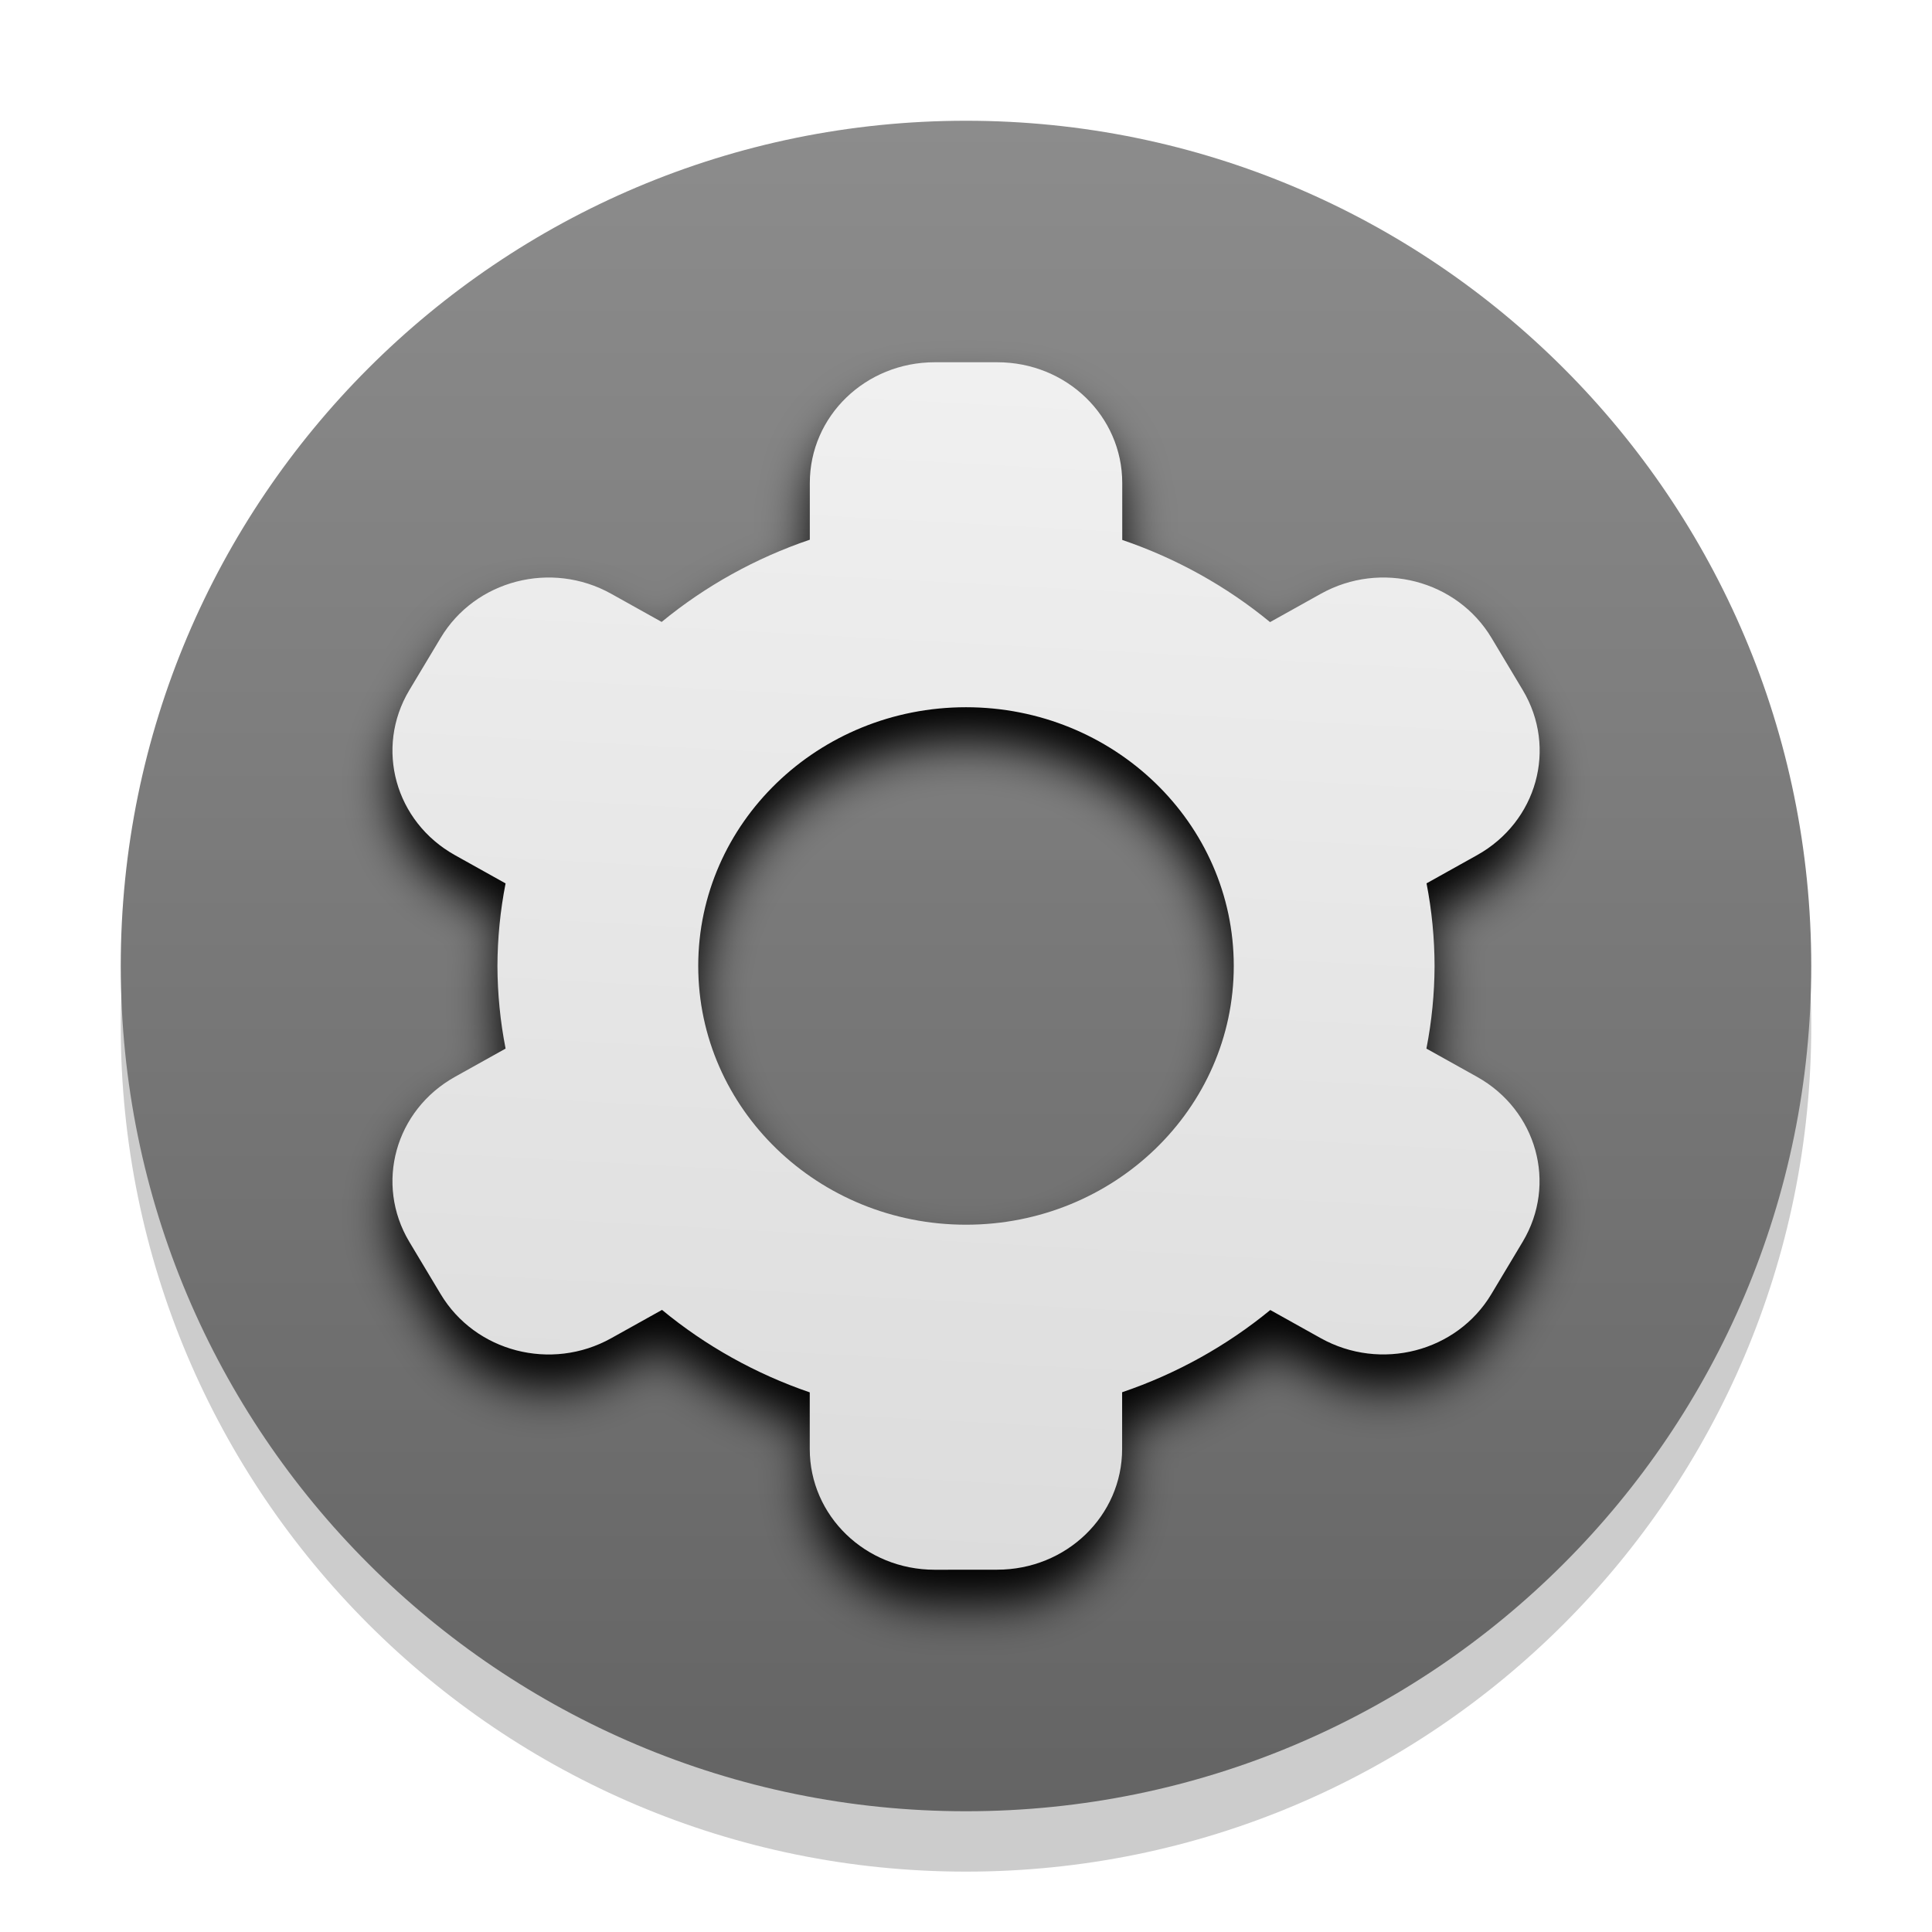
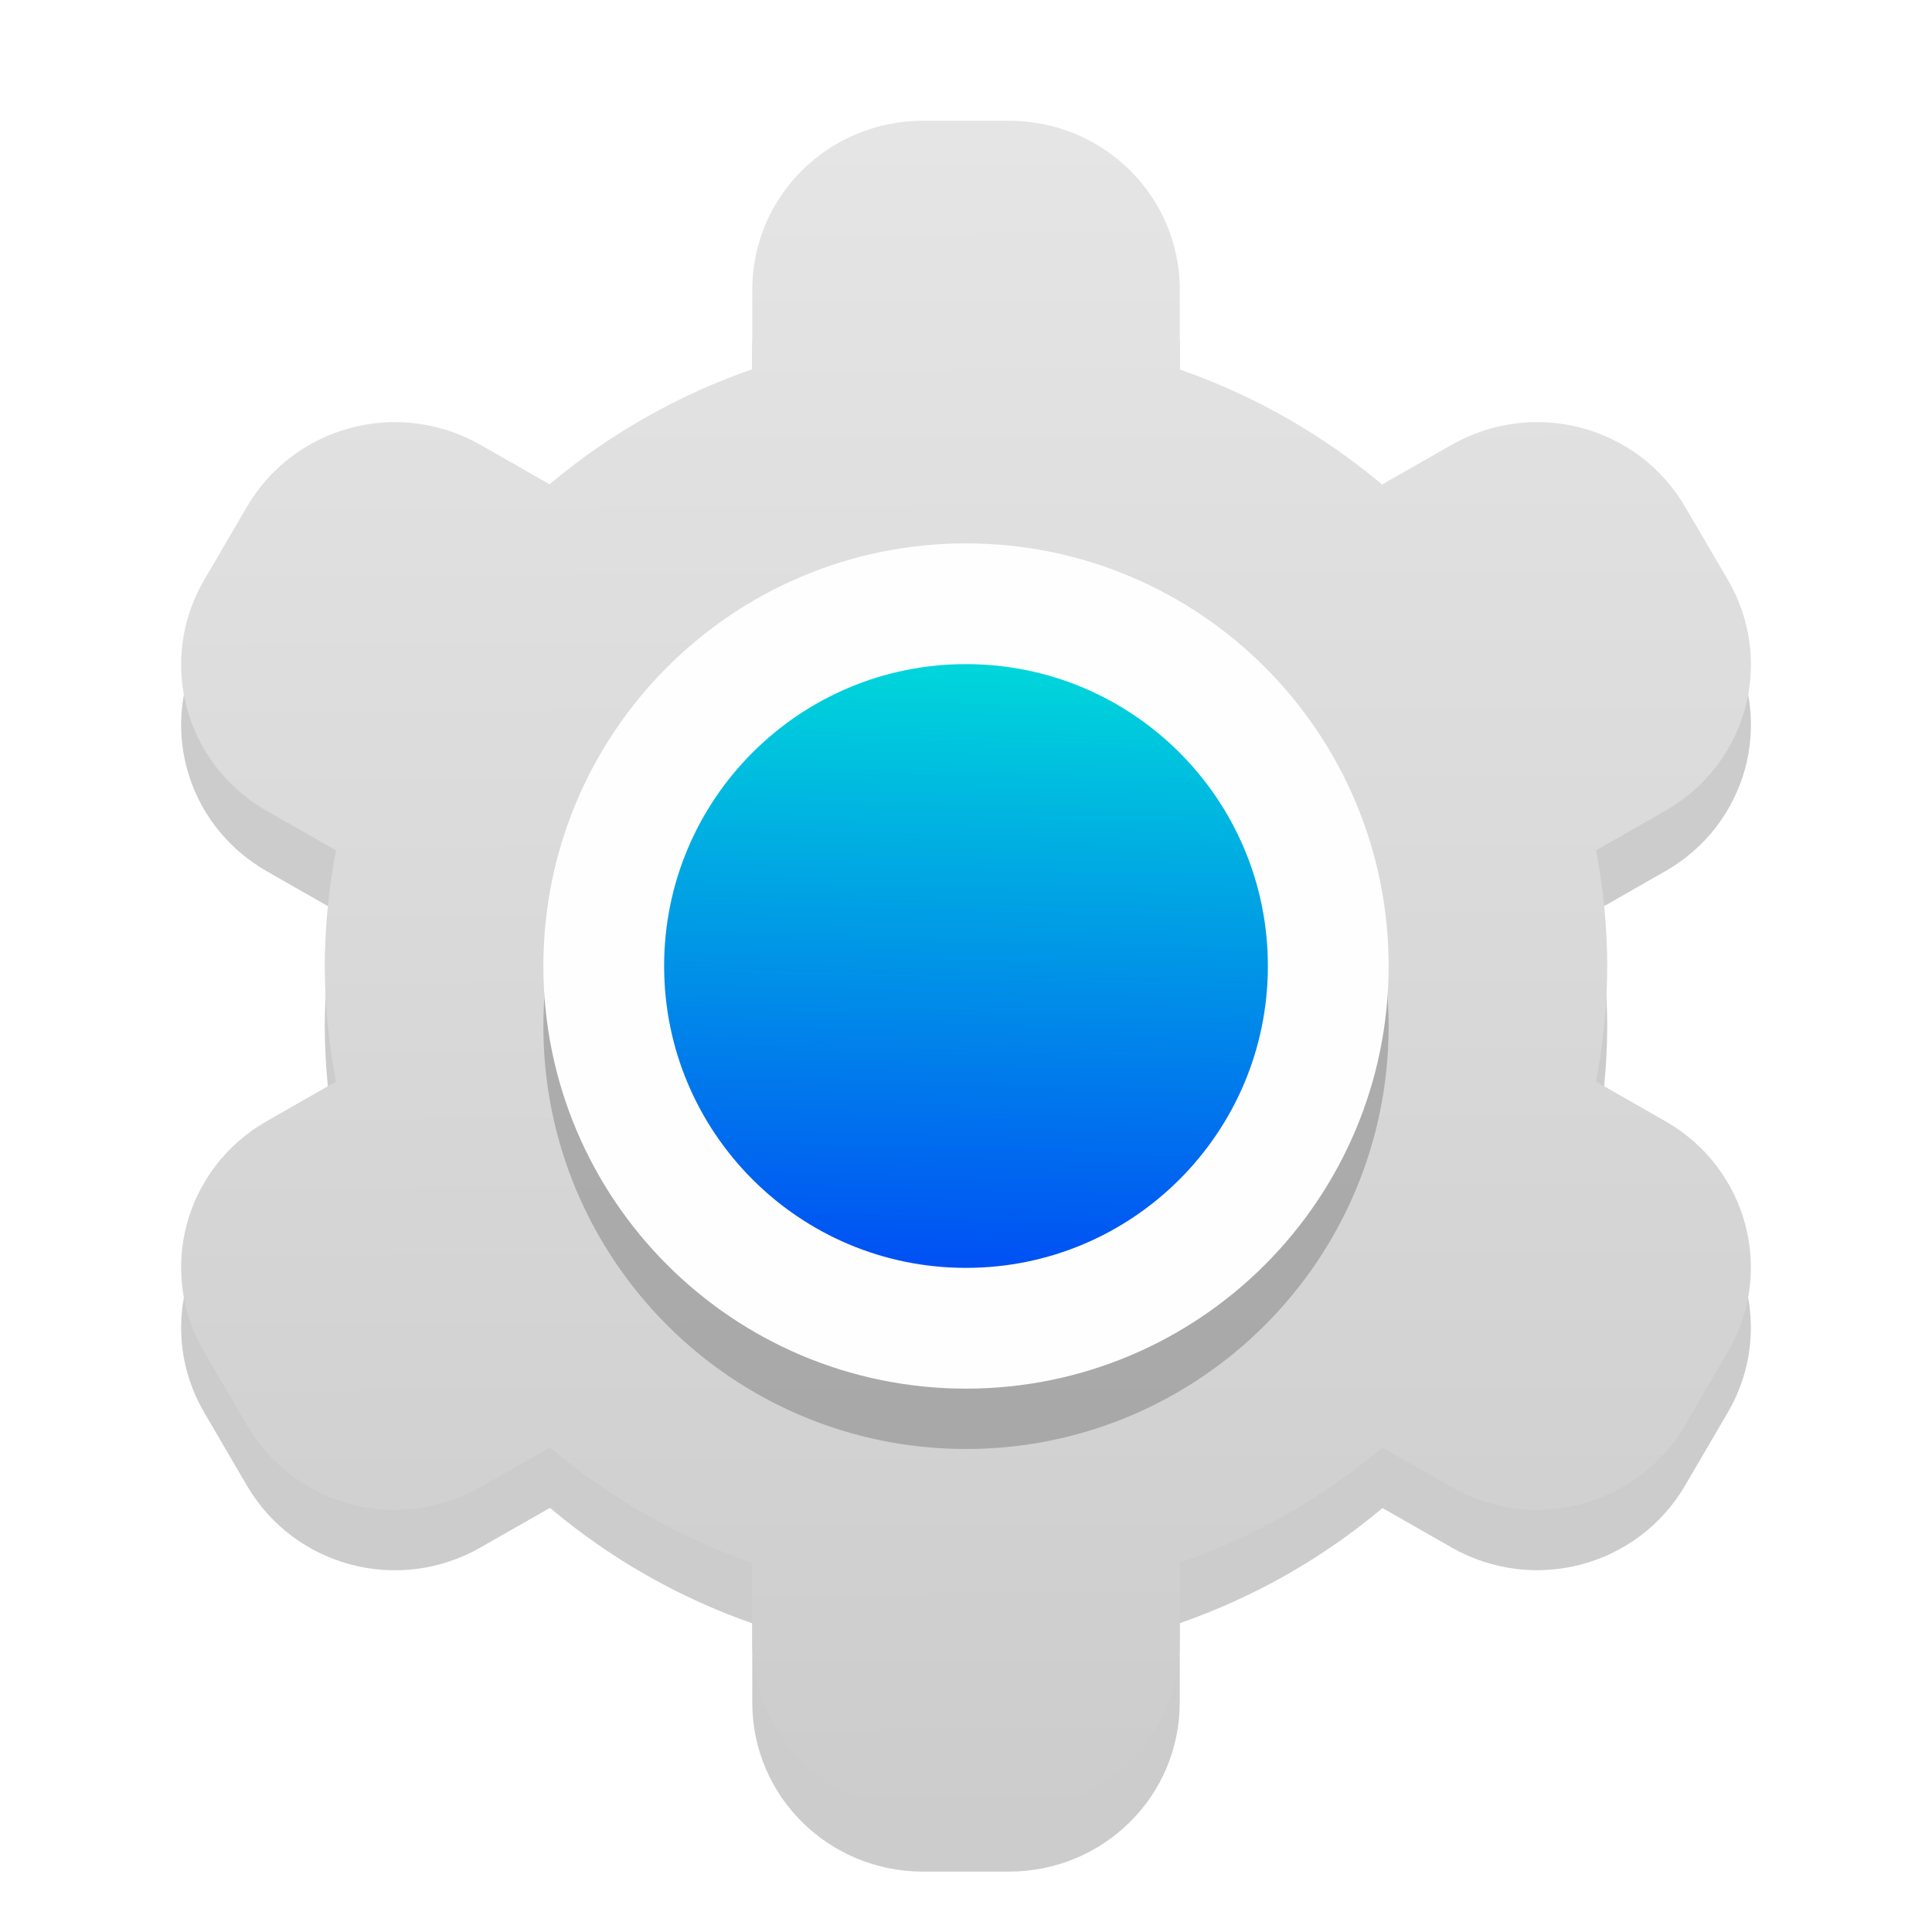
<svg xmlns="http://www.w3.org/2000/svg" xmlns:xlink="http://www.w3.org/1999/xlink" width="32" height="32" version="1" id="svg12">
  <defs id="defs16">
-     <linearGradient id="linearGradient4607">
-       <stop style="stop-color:#646464;stop-opacity:1;" offset="0" id="stop4603" />
-       <stop style="stop-color:#8c8c8c;stop-opacity:1" offset="1" id="stop4605" />
+     <linearGradient id="linearGradient849">
+       <stop style="stop-color:#00e3d8;stop-opacity:1" offset="0" id="stop845" />
+       <stop style="stop-color:#004af5;stop-opacity:1" offset="1" id="stop847" />
    </linearGradient>
    <linearGradient id="linearGradient4535">
-       <stop style="stop-color:#dcdcdc;stop-opacity:1" offset="0" id="stop4531" />
-       <stop style="stop-color:#f0f0f0;stop-opacity:1" offset="1" id="stop4533" />
+       <stop style="stop-color:#cccccc;stop-opacity:1" offset="0" id="stop4531" />
+       <stop style="stop-color:#e5e5e5;stop-opacity:1" offset="1" id="stop4533" />
    </linearGradient>
-     <linearGradient xlink:href="#linearGradient4535" id="linearGradient4537" x1="30.529" y1="4" x2="33.508" y2="59.39" gradientUnits="userSpaceOnUse" gradientTransform="matrix(0.3518518,0,0,-0.3571429,4.740741,27.42857)" />
-     <linearGradient xlink:href="#linearGradient4607" id="linearGradient4609" x1="4" y1="32" x2="60" y2="32" gradientUnits="userSpaceOnUse" gradientTransform="matrix(0.5,0,0,0.5,-32,1e-7)" />
-     <filter style="color-interpolation-filters:sRGB" id="filter4721" x="-0.049" width="1.099" y="-0.047" height="1.094">
-       <feGaussianBlur stdDeviation="0.78" id="feGaussianBlur4723" />
-     </filter>
+     <linearGradient xlink:href="#linearGradient4535" id="linearGradient4537" x1="32.265" y1="3.346" x2="32.129" y2="59.637" gradientUnits="userSpaceOnUse" gradientTransform="matrix(0.4814815,0,0,-0.5,0.5925925,32)" />
+     <linearGradient xlink:href="#linearGradient849" id="linearGradient851" x1="16.725" y1="23.891" x2="16.301" y2="8.717" gradientUnits="userSpaceOnUse" gradientTransform="matrix(0.75,0,0,0.75,4,-28)" />
  </defs>
-   <rect style="opacity:0.2;fill:#000000;fill-opacity:1;stroke:none;stroke-width:0.431;stroke-miterlimit:4;stroke-dasharray:none;stroke-opacity:0" id="rect4601-5" width="28" height="28" x="-31" y="2" rx="14" ry="14" transform="rotate(-90)" />
-   <rect style="opacity:1;fill:url(#linearGradient4609);fill-opacity:1;stroke:none;stroke-width:0.431;stroke-miterlimit:4;stroke-dasharray:none;stroke-opacity:0" id="rect4601" width="28" height="28" x="-30" y="2" rx="14" ry="14" transform="rotate(-90)" />
-   <path style="fill:#000000;fill-opacity:1;stroke:none;stroke-width:0.727;filter:url(#filter4721)" d="m 30.965,37 c -2.293,0 -4.139,-1.784 -4.139,-4 v -1.875 a 15.523,15 0 0 1 -4.896,-2.733 l -1.682,0.938 c -1.986,1.108 -4.508,0.454 -5.655,-1.465 l -1.035,-1.73 c -1.147,-1.919 -0.47,-4.357 1.516,-5.465 l 1.675,-0.935 A 15.523,15 0 0 1 16.477,17 15.523,15 0 0 1 16.749,14.264 l -1.675,-0.935 c -1.986,-1.108 -2.663,-3.545 -1.516,-5.465 l 1.035,-1.73 c 1.147,-1.919 3.669,-2.573 5.655,-1.465 l 1.67,0.932 A 15.523,15 0 0 1 26.826,2.879 V 1 C 26.826,-1.216 28.672,-3 30.965,-3 h 2.07 c 2.293,0 4.139,1.784 4.139,4 v 1.886 a 15.523,15 0 0 1 4.896,2.722 l 1.682,-0.938 c 1.986,-1.108 4.508,-0.454 5.655,1.465 l 1.035,1.73 c 1.147,1.919 0.47,4.357 -1.516,5.465 l -1.675,0.935 A 15.523,15 0 0 1 47.523,17 15.523,15 0 0 1 47.251,19.736 l 1.675,0.935 c 1.986,1.108 2.663,3.545 1.516,5.465 l -1.035,1.73 c -1.147,1.919 -3.669,2.573 -5.655,1.465 l -1.67,-0.932 a 15.523,15 0 0 1 -4.907,2.725 v 1.878 c 0,2.216 -1.846,4 -4.139,4 z m 1.035,-11.43 c 4.899,0 8.87,-3.838 8.87,-8.571 0,-4.734 -3.971,-8.57 -8.87,-8.57 -4.899,0 -8.87,3.836 -8.87,8.57 0,4.734 3.971,8.571 8.87,8.571 z" id="path4-6" transform="matrix(0.5,0,0,0.5,3.4215287e-8,8.064)" />
-   <path style="fill:url(#linearGradient4537);fill-opacity:1;stroke-width:0.363" d="m 15.482,26 c -1.147,0 -2.07,-0.892 -2.07,-2 v -0.938 A 7.761,7.5 0 0 1 10.965,21.696 L 10.124,22.165 C 9.131,22.719 7.87,22.392 7.297,21.432 L 6.779,20.568 C 6.206,19.608 6.544,18.389 7.537,17.835 L 8.374,17.368 A 7.761,7.5 0 0 1 8.239,16 7.761,7.5 0 0 1 8.374,14.632 L 7.537,14.165 C 6.544,13.611 6.206,12.392 6.779,11.432 L 7.297,10.568 C 7.87,9.608 9.131,9.281 10.124,9.835 L 10.959,10.301 A 7.761,7.5 0 0 1 13.413,8.939 V 8 c 0,-1.108 0.923,-2 2.07,-2 h 1.035 c 1.147,0 2.07,0.892 2.07,2 v 0.943 a 7.761,7.5 0 0 1 2.448,1.361 l 0.841,-0.469 c 0.993,-0.554 2.254,-0.227 2.828,0.732 l 0.518,0.865 c 0.573,0.96 0.235,2.178 -0.758,2.732 l -0.837,0.467 A 7.761,7.5 0 0 1 23.761,16 7.761,7.5 0 0 1 23.626,17.368 l 0.837,0.467 c 0.993,0.554 1.331,1.773 0.758,2.732 l -0.518,0.865 c -0.573,0.96 -1.835,1.286 -2.828,0.732 l -0.835,-0.466 a 7.761,7.5 0 0 1 -2.454,1.362 v 0.939 c 0,1.108 -0.923,2 -2.07,2 z M 16,20.285 c 2.449,0 4.435,-1.919 4.435,-4.286 0,-2.367 -1.986,-4.285 -4.435,-4.285 -2.449,0 -4.435,1.918 -4.435,4.285 0,2.367 1.986,4.286 4.435,4.286 z" id="path4" />
+   <path id="path4-7" d="m 15.292,31 c -1.569,0 -2.832,-1.249 -2.832,-2.8 v -1.312 A 10.621,10.5 0 0 1 9.11,24.975 l -1.151,0.656 c -1.359,0.776 -3.085,0.318 -3.869,-1.025 l -0.708,-1.211 c -0.785,-1.343 -0.322,-3.05 1.037,-3.825 l 1.146,-0.654 A 10.621,10.5 0 0 1 5.379,17 10.621,10.5 0 0 1 5.565,15.085 l -1.146,-0.654 c -1.359,-0.776 -1.822,-2.482 -1.037,-3.825 l 0.708,-1.211 c 0.785,-1.343 2.51,-1.801 3.869,-1.025 l 1.143,0.652 A 10.621,10.5 0 0 1 12.46,7.115 V 5.8 C 12.46,4.249 13.723,3 15.292,3 h 1.417 c 1.569,0 2.832,1.249 2.832,2.8 v 1.32 a 10.621,10.5 0 0 1 3.35,1.905 l 1.151,-0.656 c 1.359,-0.776 3.085,-0.318 3.869,1.025 l 0.708,1.211 c 0.785,1.343 0.322,3.05 -1.037,3.825 l -1.146,0.654 A 10.621,10.5 0 0 1 26.621,17 10.621,10.5 0 0 1 26.435,18.915 l 1.146,0.654 c 1.359,0.776 1.822,2.482 1.037,3.825 l -0.708,1.211 c -0.785,1.343 -2.51,1.801 -3.869,1.025 l -1.143,-0.652 a 10.621,10.5 0 0 1 -3.358,1.907 v 1.314 C 19.54,29.751 18.277,31 16.708,31 Z m 0.708,-8.001 c 3.352,0 6.069,-2.686 6.069,-6 C 22.069,13.685 19.352,11 16,11 c -3.352,0 -6.069,2.685 -6.069,5.999 0,3.314 2.717,6 6.069,6 z" style="fill:#000000;fill-opacity:1;stroke-width:0.503;opacity:0.2;" />
+   <path style="fill:url(#linearGradient4537);fill-opacity:1;stroke-width:0.503" d="m 15.292,30 c -1.569,0 -2.832,-1.249 -2.832,-2.8 v -1.312 A 10.621,10.5 0 0 1 9.11,23.975 L 7.959,24.631 C 6.6,25.406 4.875,24.949 4.09,23.605 L 3.382,22.395 C 2.597,21.051 3.06,19.345 4.419,18.569 L 5.565,17.915 A 10.621,10.5 0 0 1 5.379,16 10.621,10.5 0 0 1 5.565,14.085 L 4.419,13.431 C 3.06,12.655 2.597,10.949 3.382,9.605 l 0.708,-1.211 c 0.785,-1.343 2.51,-1.801 3.869,-1.025 l 1.143,0.652 A 10.621,10.5 0 0 1 12.46,6.115 V 4.8 c 0,-1.551 1.263,-2.8 2.832,-2.8 h 1.417 c 1.569,0 2.832,1.249 2.832,2.8 v 1.32 a 10.621,10.5 0 0 1 3.35,1.905 l 1.151,-0.656 c 1.359,-0.776 3.085,-0.318 3.869,1.025 l 0.708,1.211 c 0.785,1.343 0.322,3.05 -1.037,3.825 l -1.146,0.654 A 10.621,10.5 0 0 1 26.621,16 10.621,10.5 0 0 1 26.435,17.915 l 1.146,0.654 c 1.359,0.776 1.822,2.482 1.037,3.825 l -0.708,1.211 c -0.785,1.343 -2.51,1.801 -3.869,1.025 l -1.143,-0.652 a 10.621,10.5 0 0 1 -3.358,1.907 v 1.314 C 19.54,28.751 18.277,30 16.708,30 Z m 0.708,-8.001 c 3.352,0 6.069,-2.686 6.069,-6 0,-3.314 -2.717,-5.999 -6.069,-5.999 -3.352,0 -6.069,2.685 -6.069,5.999 0,3.314 2.717,6 6.069,6 z" id="path4" />
+   <circle style="fill:none;fill-opacity:1;stroke:#000000;stroke-width:2;stroke-miterlimit:4;stroke-dasharray:none;stroke-opacity:1;opacity:0.2" id="path843-8-4" cx="16" cy="17" r="6" />
+   <circle style="fill:url(#linearGradient851);fill-opacity:1;stroke-width:0.481" id="path843" cx="16" cy="-16" r="6" transform="scale(1,-1)" />
+   <circle r="6" cy="16" cx="16" id="path843-8" style="fill:none;fill-opacity:1;stroke:#fffeff;stroke-width:2;stroke-miterlimit:4;stroke-dasharray:none;stroke-opacity:1" />
</svg>
